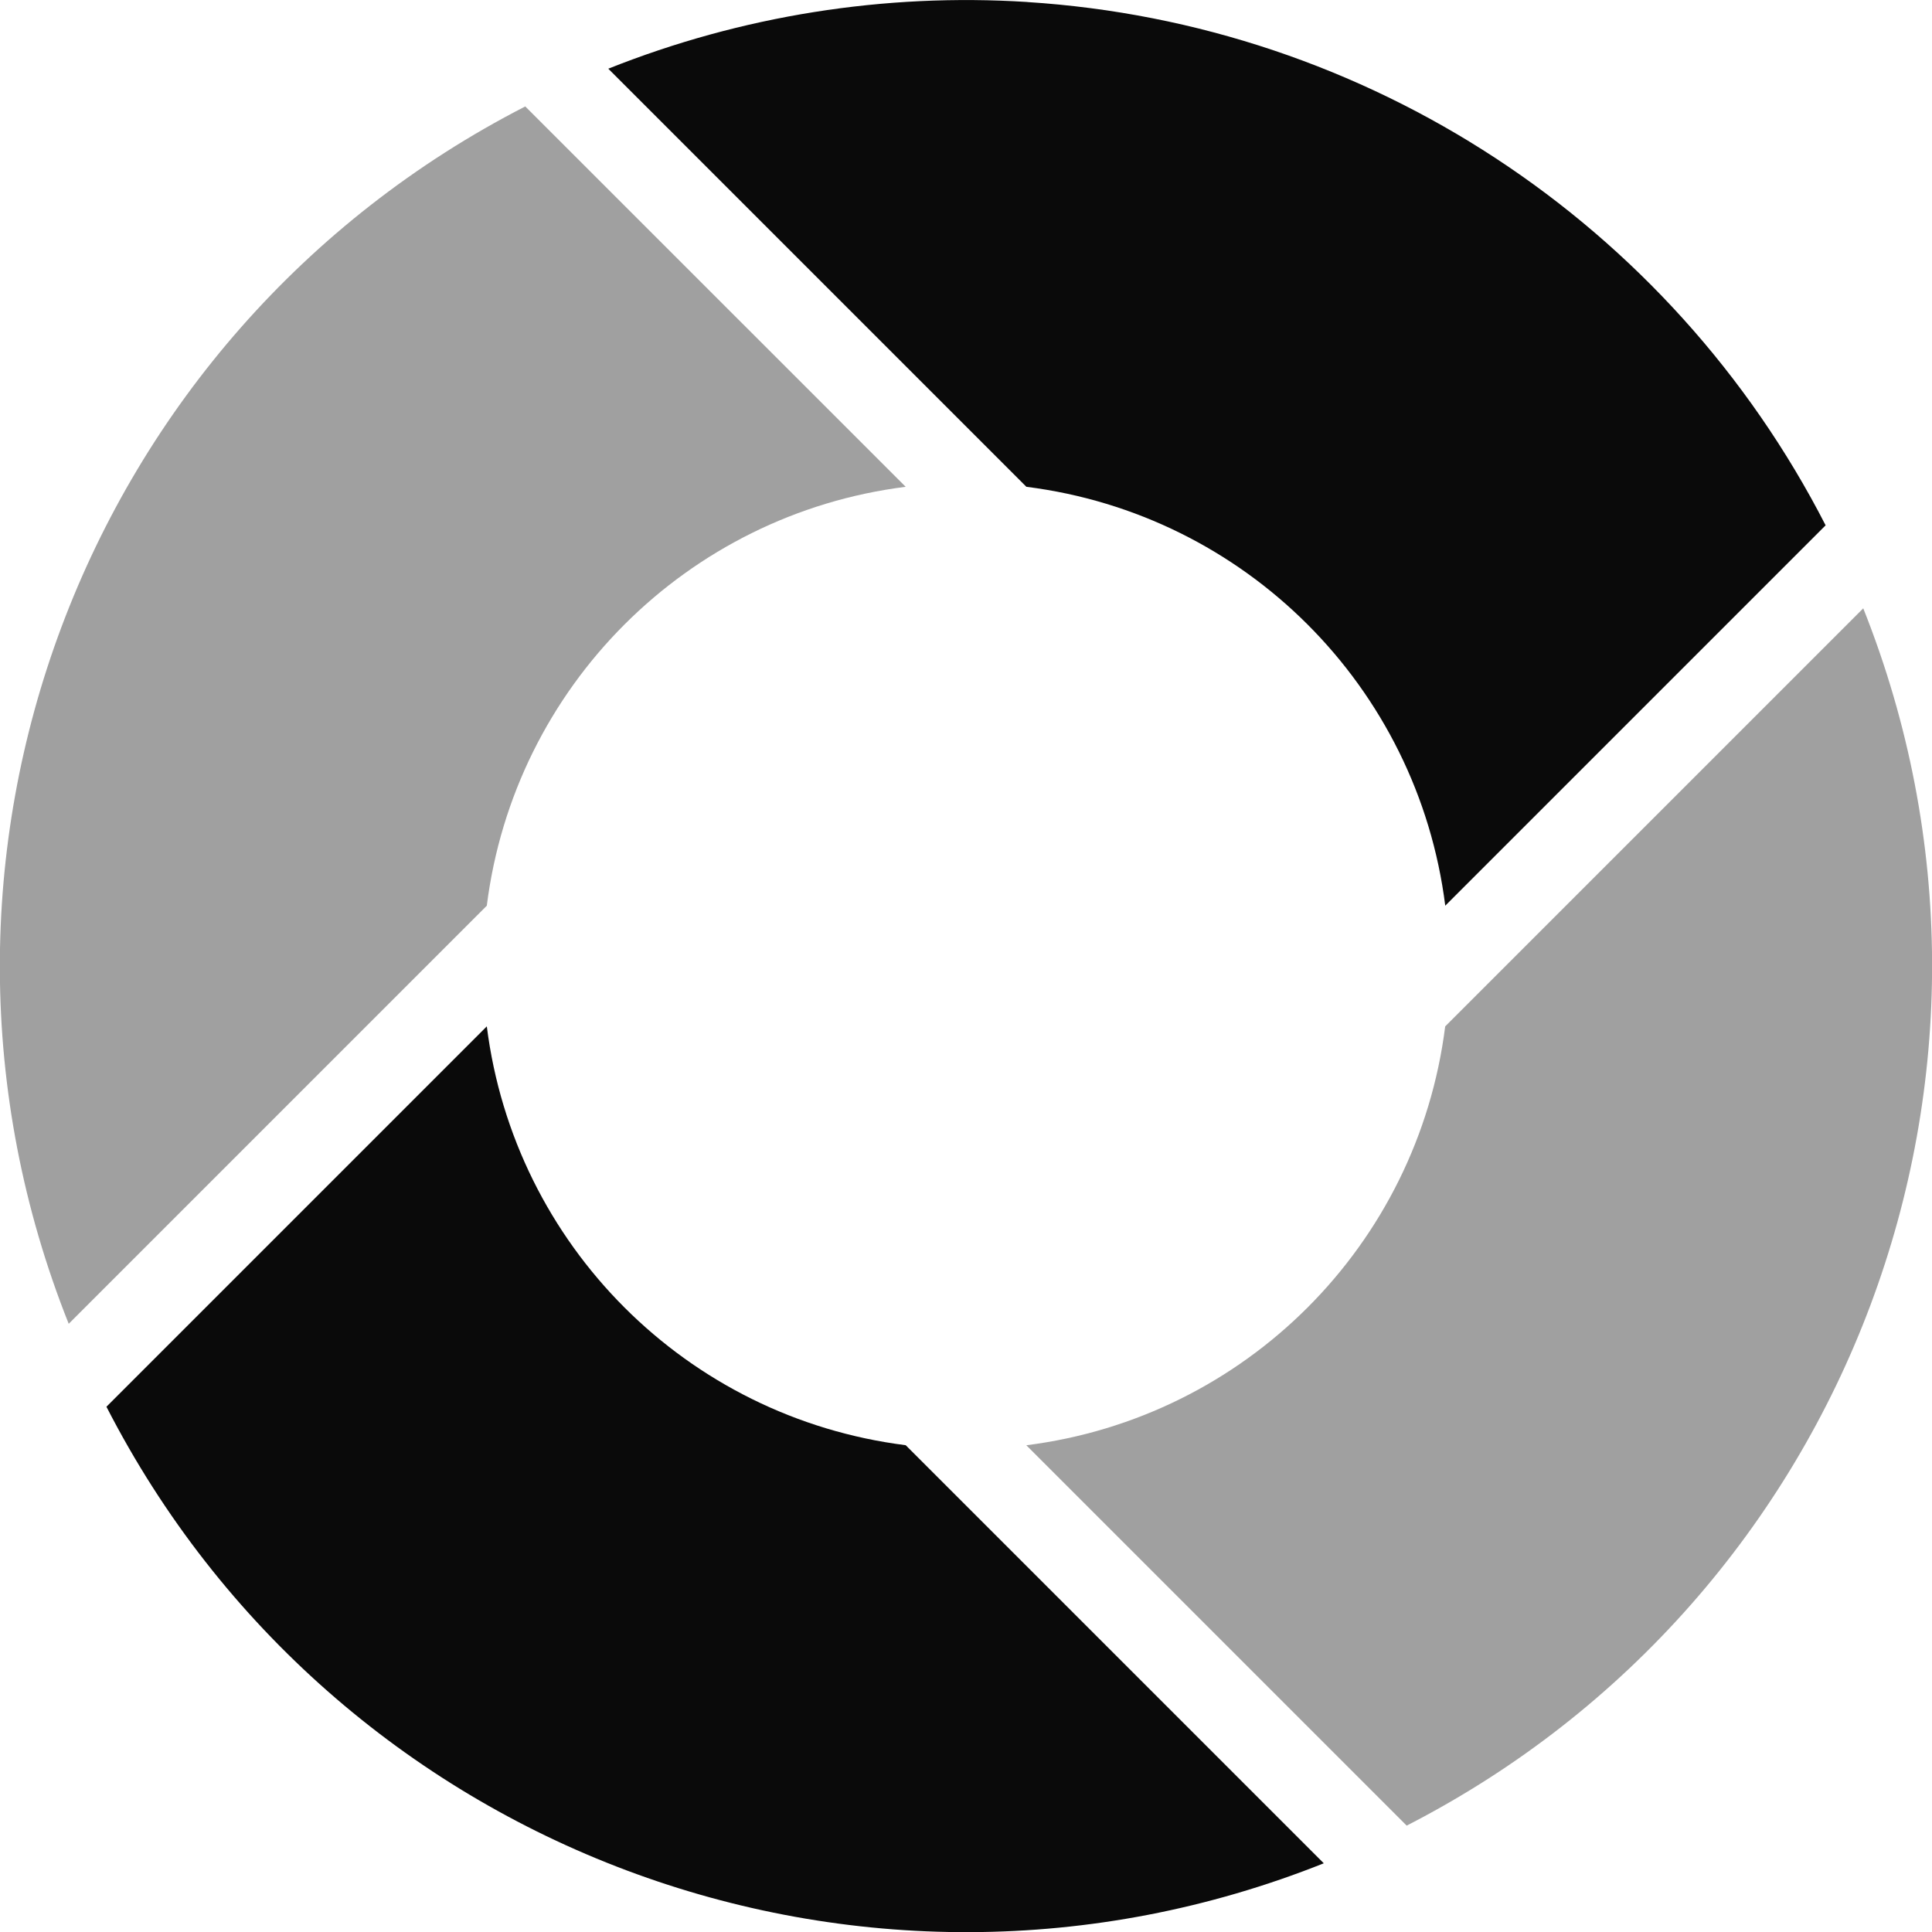
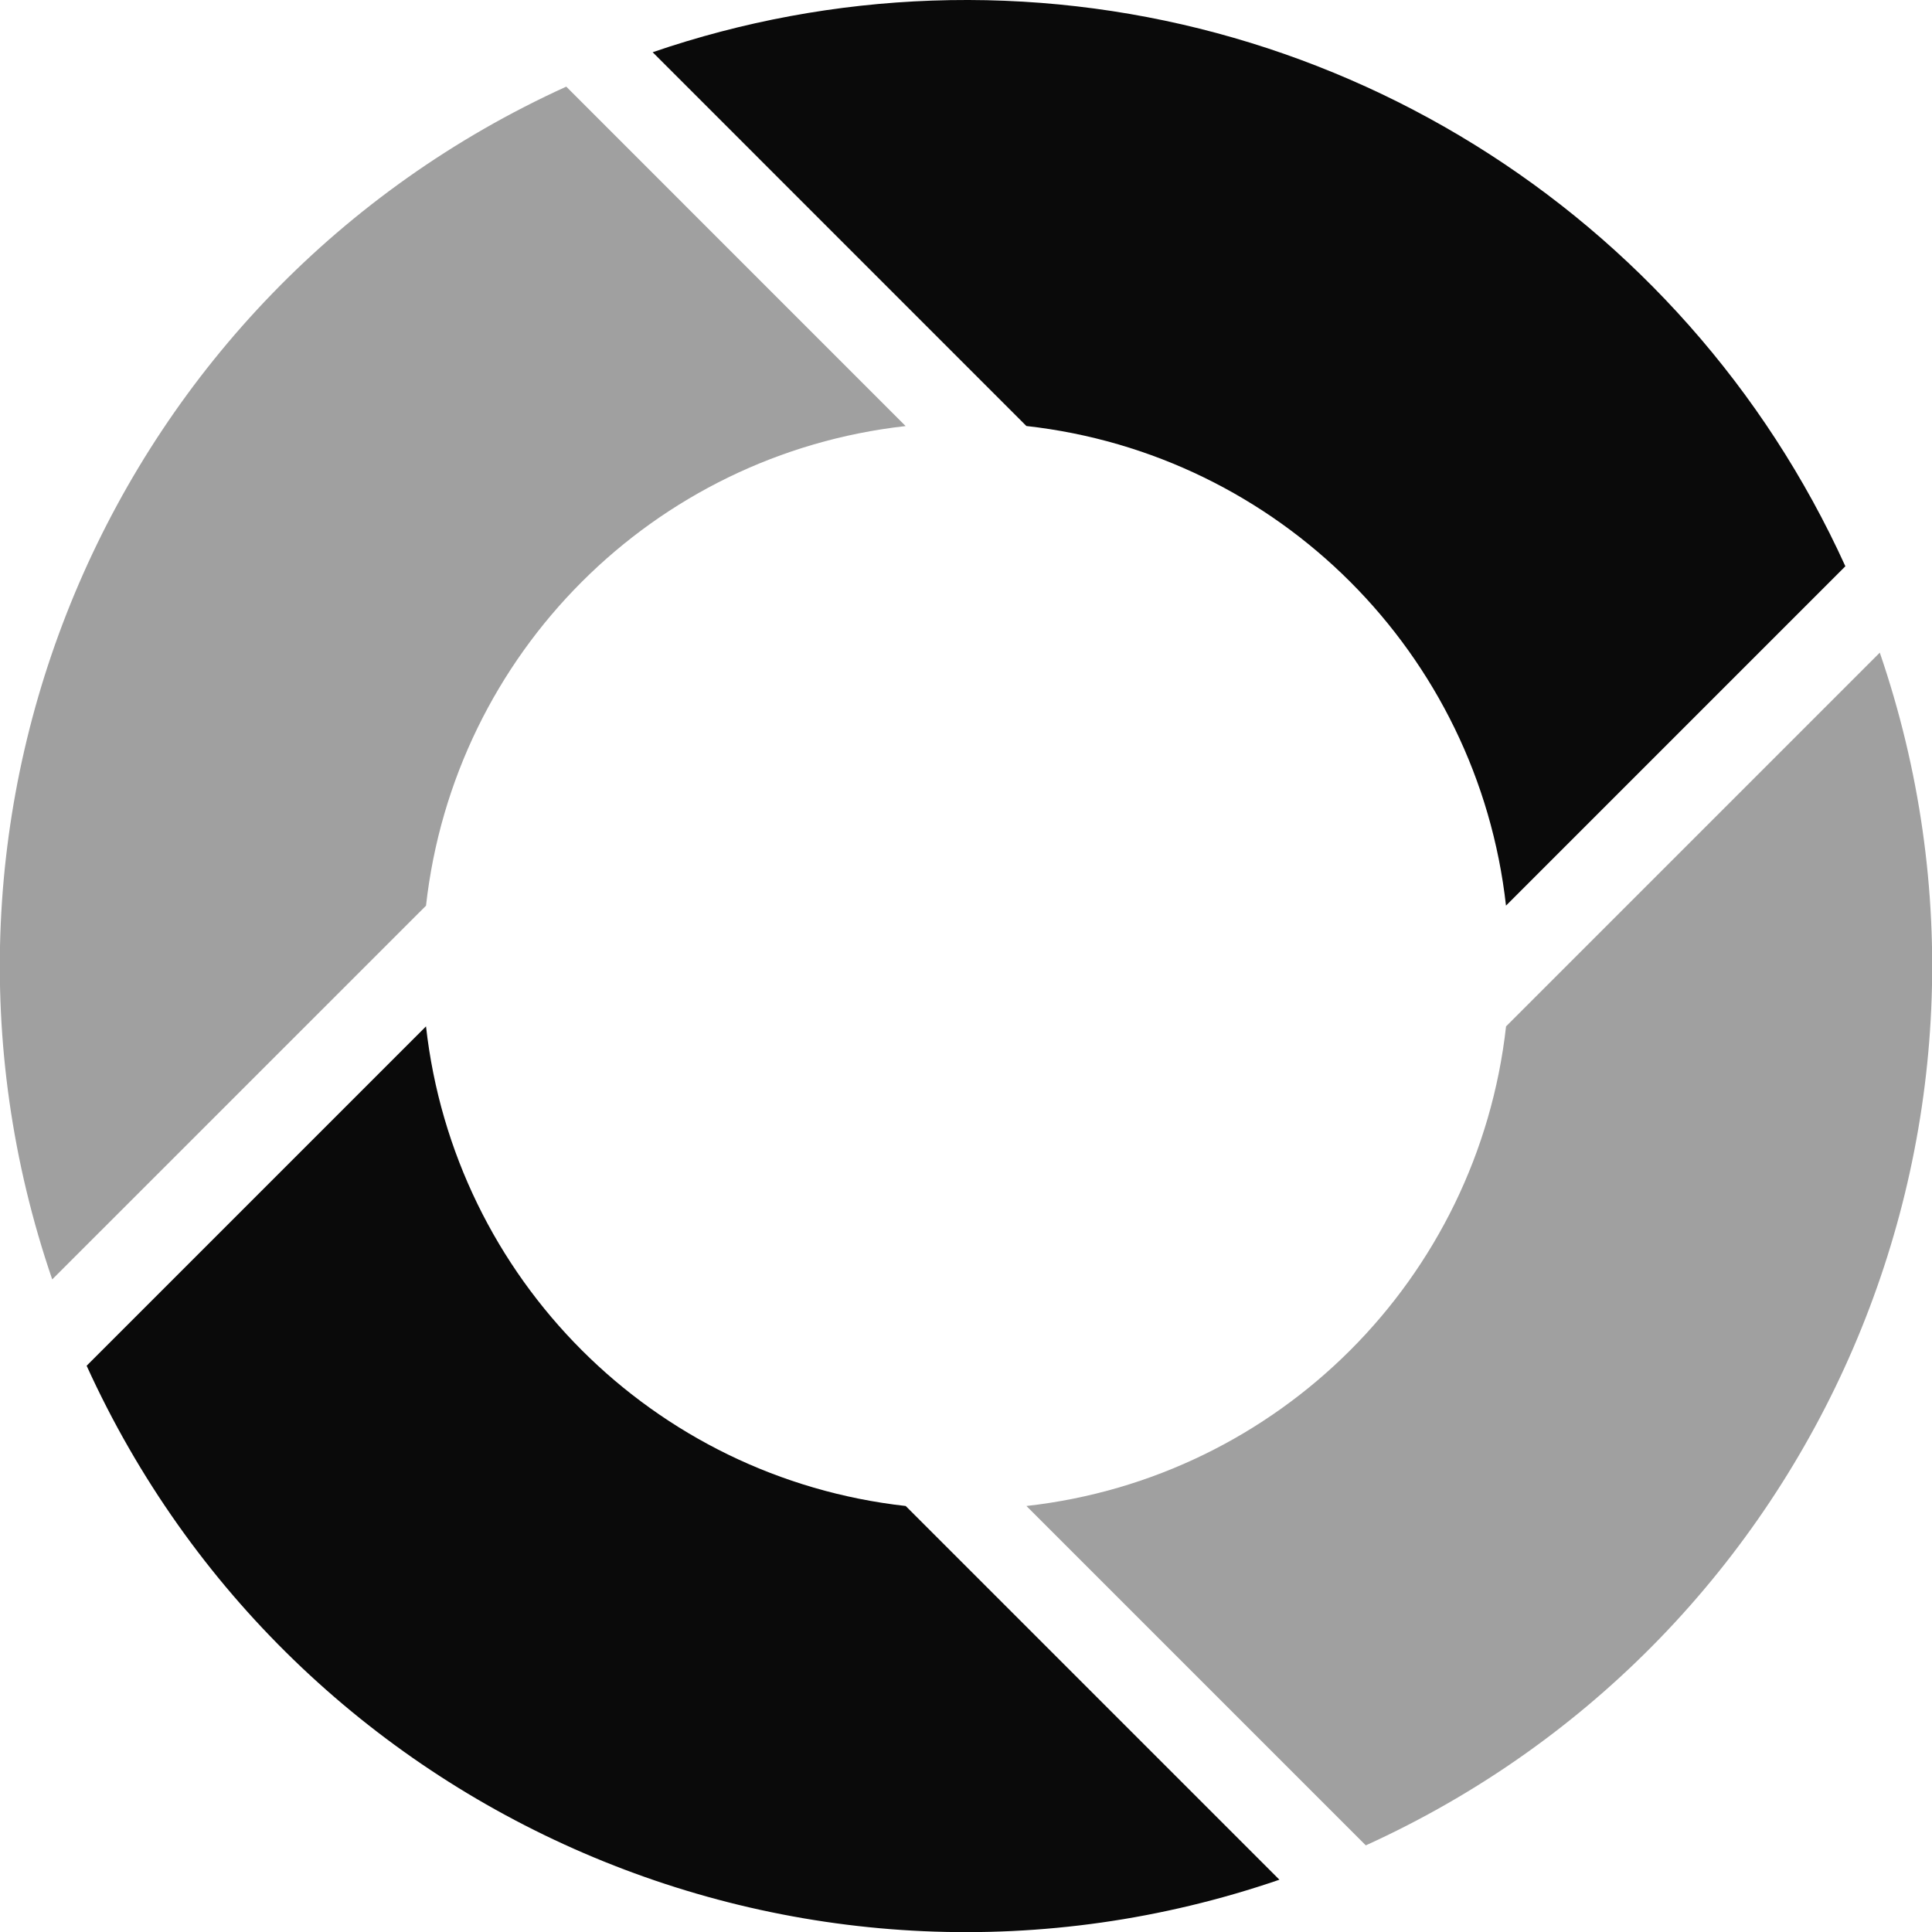
- <svg xmlns="http://www.w3.org/2000/svg" width="32" height="32" viewBox="44 -56 32 32" version="1.1" style="fill:none;stroke-linecap:round;stroke-linejoin:round" id="svg20">
-   <defs id="defs20" />
-   <path d="m 52.063,-39 -6.3,6.3 a 16,16 0 0 0 20.163,7.562 l -6.925,-6.925 a 8,8 0 0 1 -6.938,-6.938 z" style="fill:#0a0a0a;fill-opacity:1;stroke:none" id="path24" />
-   <path d="m 74.862,-45.925 -6.925,6.925 a 8,8 0 0 1 -6.938,6.938 l 6.3,6.3 a 16,16 0 0 0 7.562,-20.163 z" style="fill:#a0a0a0;fill-opacity:1;stroke:none" id="path23" />
-   <path d="m 52.7,-54.237 a 16,16 0 0 0 -7.562,20.163 l 6.925,-6.925 a 8,8 0 0 1 6.938,-6.938 z" style="fill:#a0a0a0;fill-opacity:1;stroke:none" id="path22" />
-   <path d="m 61.016,-55.967 a 16,16 0 0 0 -6.941,1.105 l 6.925,6.925 a 8,8 0 0 1 6.938,6.938 l 6.3,-6.3 a 16,16 0 0 0 -13.221,-8.667 z" style="fill:#0a0a0a;fill-opacity:1;stroke:none;stroke-width:0.25" id="path21" />
+ <svg xmlns="http://www.w3.org/2000/svg" width="32" height="32" viewBox="44 -56 32 32" version="1.1" style="fill:none;stroke-linecap:round;stroke-linejoin:round" id="svg52">
+   <defs id="defs52" />
+   <path d="m 51.056,-39 -5.621,5.621 a 16,16 0 0 0 19.756,8.513 l -6.19,-6.19 A 9,9 0 0 1 51.056,-39 Z" style="fill:#0a0a0a;fill-opacity:1;stroke:none" id="path56" />
+   <path d="m 75.135,-45.19 -6.19,6.19 a 9,9 0 0 1 -7.944,7.944 l 5.621,5.621 a 16,16 0 0 0 8.513,-19.756 z" style="fill:#a0a0a0;stroke-width:0.25;stroke:none" id="path55" />
+   <path d="m 53.379,-54.565 a 16,16 0 0 0 -8.514,19.756 l 6.191,-6.19 a 9,9 0 0 1 7.944,-7.944 z" style="fill:#a0a0a0;stroke:none" id="path54" />
+   <path d="m 59.433,-55.99 a 16,16 0 0 0 -4.623,0.855 l 6.19,6.191 a 9,9 0 0 1 7.944,7.944 l 5.621,-5.621 A 16,16 0 0 0 59.433,-55.99 Z" style="fill:#0a0a0a;fill-opacity:1;stroke:none;stroke-width:0.25" id="path53" />
</svg>
